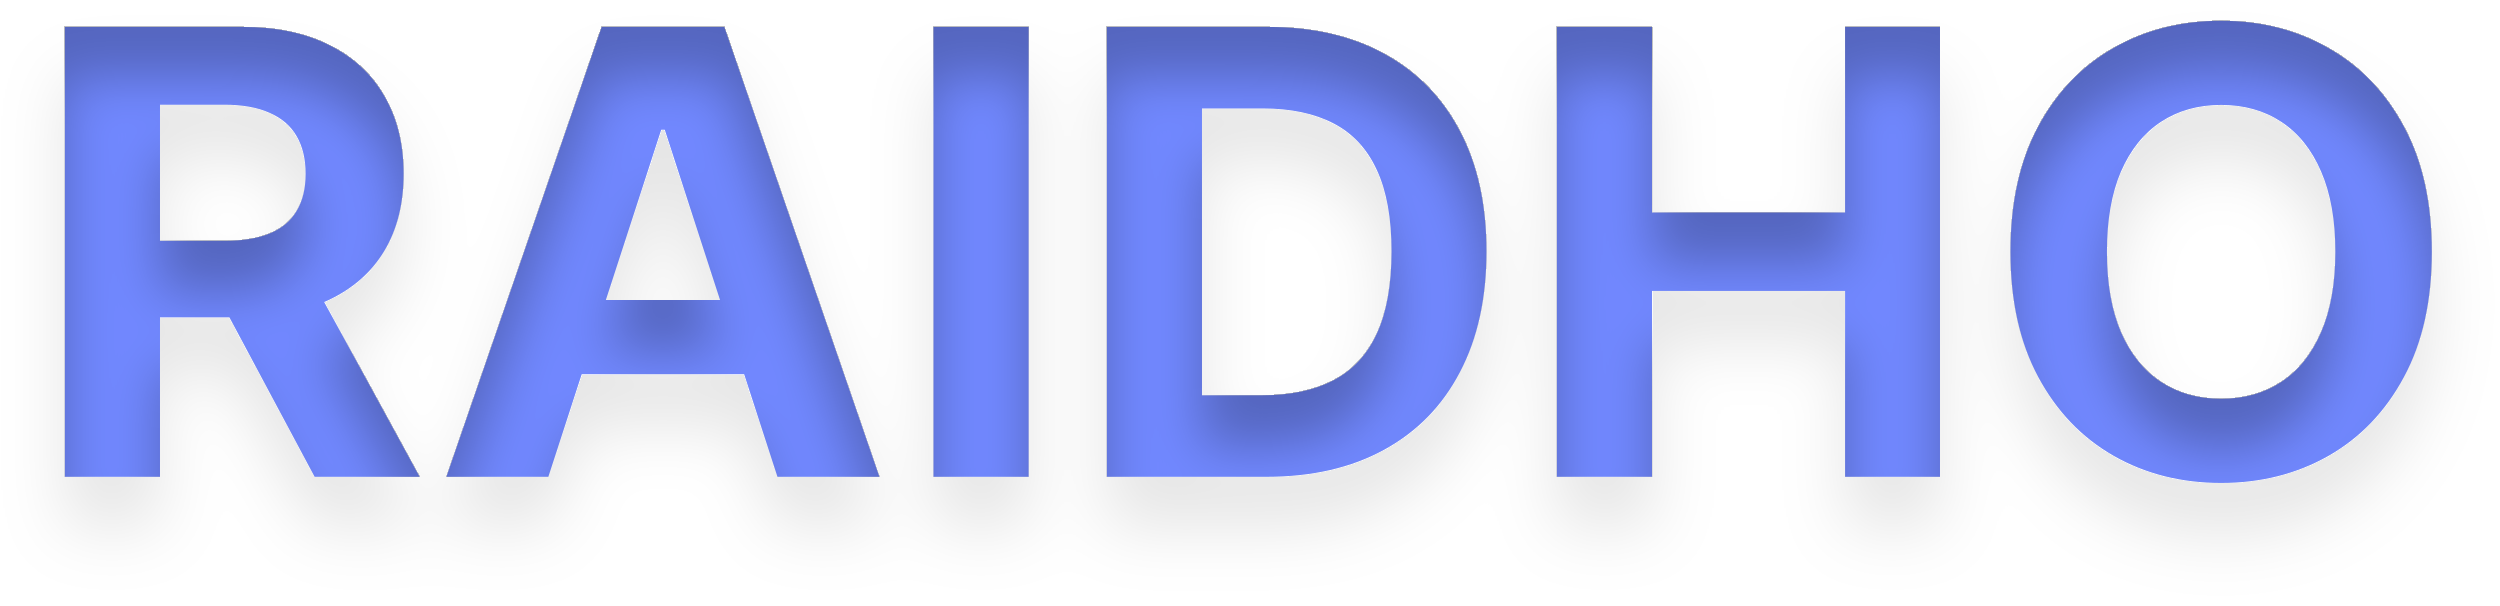
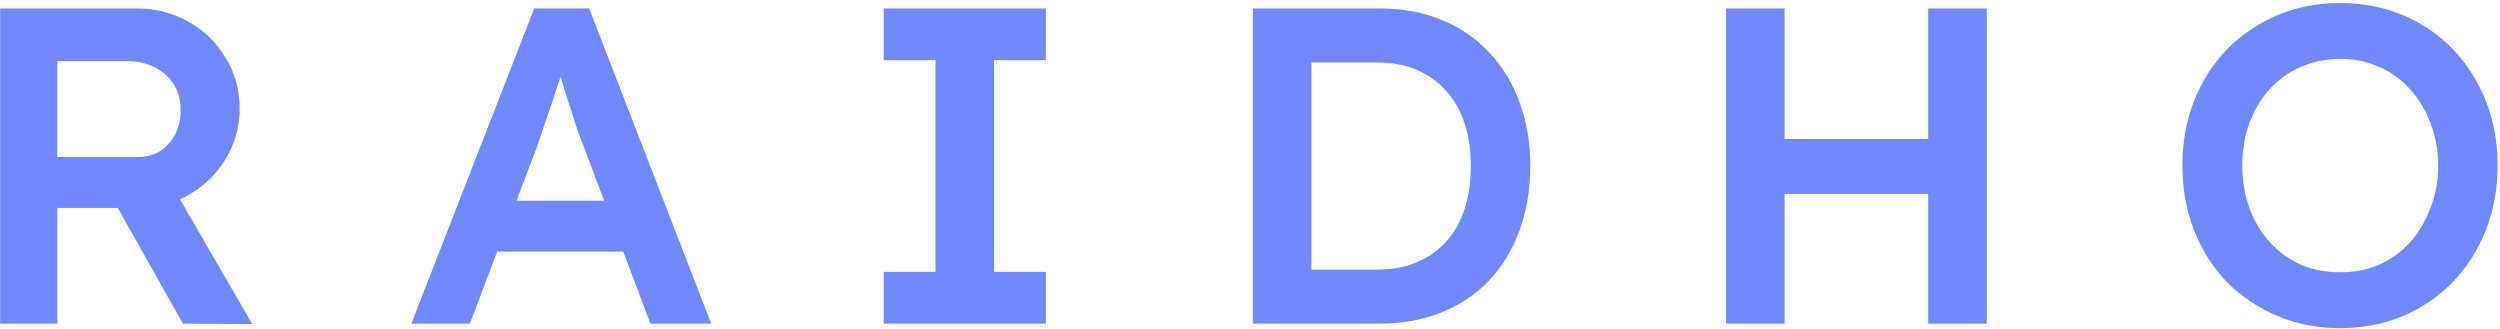
- <svg xmlns="http://www.w3.org/2000/svg" width="194" height="47" viewBox="0 0 194 47" fill="none">
-   <g filter="url(#filter0_di_7_787)">
-     <path d="M5.034 37V2.091H18.807C21.443 2.091 23.693 2.562 25.557 3.506C27.432 4.438 28.858 5.761 29.835 7.477C30.824 9.182 31.318 11.188 31.318 13.494C31.318 15.812 30.818 17.807 29.818 19.477C28.818 21.136 27.369 22.409 25.472 23.296C23.585 24.182 21.301 24.625 18.619 24.625H9.398V18.693H17.426C18.835 18.693 20.006 18.5 20.938 18.114C21.869 17.727 22.562 17.148 23.017 16.375C23.483 15.602 23.716 14.642 23.716 13.494C23.716 12.335 23.483 11.358 23.017 10.562C22.562 9.767 21.864 9.165 20.921 8.756C19.989 8.335 18.812 8.125 17.392 8.125H12.415V37H5.034ZM23.886 21.114L32.562 37H24.415L15.926 21.114H23.886ZM42.551 37H34.642L46.693 2.091H56.205L68.239 37H60.33L51.585 10.068H51.312L42.551 37ZM42.057 23.278H60.739V29.04H42.057V23.278ZM79.821 2.091V37H72.44V2.091H79.821ZM98.269 37H85.894V2.091H98.371C101.882 2.091 104.905 2.79 107.439 4.188C109.973 5.574 111.922 7.568 113.286 10.171C114.661 12.773 115.348 15.886 115.348 19.511C115.348 23.148 114.661 26.273 113.286 28.886C111.922 31.5 109.962 33.506 107.405 34.903C104.859 36.301 101.814 37 98.269 37ZM93.274 30.676H97.962C100.143 30.676 101.979 30.29 103.467 29.517C104.967 28.733 106.092 27.523 106.842 25.886C107.604 24.239 107.984 22.114 107.984 19.511C107.984 16.932 107.604 14.824 106.842 13.188C106.092 11.551 104.973 10.347 103.484 9.574C101.996 8.801 100.161 8.415 97.979 8.415H93.274V30.676ZM120.815 37V2.091H128.196V16.494H143.179V2.091H150.543V37H143.179V22.579H128.196V37H120.815ZM188.707 19.546C188.707 23.352 187.986 26.591 186.543 29.261C185.111 31.932 183.156 33.972 180.679 35.381C178.213 36.778 175.44 37.477 172.361 37.477C169.259 37.477 166.474 36.773 164.009 35.364C161.543 33.955 159.594 31.915 158.162 29.244C156.73 26.574 156.014 23.341 156.014 19.546C156.014 15.739 156.73 12.5 158.162 9.83C159.594 7.159 161.543 5.125 164.009 3.727C166.474 2.318 169.259 1.614 172.361 1.614C175.44 1.614 178.213 2.318 180.679 3.727C183.156 5.125 185.111 7.159 186.543 9.83C187.986 12.5 188.707 15.739 188.707 19.546ZM181.224 19.546C181.224 17.079 180.855 15 180.116 13.307C179.389 11.614 178.361 10.329 177.031 9.455C175.702 8.58 174.145 8.142 172.361 8.142C170.577 8.142 169.02 8.58 167.69 9.455C166.361 10.329 165.327 11.614 164.588 13.307C163.861 15 163.497 17.079 163.497 19.546C163.497 22.011 163.861 24.091 164.588 25.784C165.327 27.477 166.361 28.761 167.69 29.636C169.02 30.511 170.577 30.949 172.361 30.949C174.145 30.949 175.702 30.511 177.031 29.636C178.361 28.761 179.389 27.477 180.116 25.784C180.855 24.091 181.224 22.011 181.224 19.546Z" fill="#7188FF" />
-   </g>
-   <defs>
-     <filter id="filter0_di_7_787" x="0.034" y="0.614" width="193.673" height="45.864" filterUnits="userSpaceOnUse" color-interpolation-filters="sRGB">
-       <feFlood flood-opacity="0" result="BackgroundImageFix" />
-       <feColorMatrix in="SourceAlpha" type="matrix" values="0 0 0 0 0 0 0 0 0 0 0 0 0 0 0 0 0 0 127 0" result="hardAlpha" />
-       <feOffset dy="4" />
-       <feGaussianBlur stdDeviation="2.5" />
-       <feComposite in2="hardAlpha" operator="out" />
-       <feColorMatrix type="matrix" values="0 0 0 0 0 0 0 0 0 0 0 0 0 0 0 0 0 0 0.1 0" />
-       <feBlend mode="normal" in2="BackgroundImageFix" result="effect1_dropShadow_7_787" />
-       <feBlend mode="normal" in="SourceGraphic" in2="effect1_dropShadow_7_787" result="shape" />
-       <feColorMatrix in="SourceAlpha" type="matrix" values="0 0 0 0 0 0 0 0 0 0 0 0 0 0 0 0 0 0 127 0" result="hardAlpha" />
-       <feOffset dy="4" />
-       <feGaussianBlur stdDeviation="2" />
-       <feComposite in2="hardAlpha" operator="arithmetic" k2="-1" k3="1" />
-       <feColorMatrix type="matrix" values="0 0 0 0 0 0 0 0 0 0 0 0 0 0 0 0 0 0 0.25 0" />
-       <feBlend mode="normal" in2="shape" result="effect2_innerShadow_7_787" />
-     </filter>
-   </defs>
+ <svg xmlns="http://www.w3.org/2000/svg" width="533" height="70" viewBox="0 0 533 70" fill="none">
+   <path d="M0.024 69V1.8H29.208C33.24 1.8 36.92 2.76 40.248 4.68C43.576 6.536 46.2 9.096 48.12 12.36C50.104 15.56 51.096 19.176 51.096 23.208C51.096 27.048 50.104 30.6 48.12 33.864C46.2 37.064 43.576 39.624 40.248 41.544C36.984 43.4 33.304 44.328 29.208 44.328H12.216V69H0.024ZM39 69L21.912 38.664L34.776 36.264L53.784 69.096L39 69ZM12.216 33.48H29.304C31.16 33.48 32.76 33.064 34.104 32.232C35.512 31.336 36.6 30.12 37.368 28.584C38.136 27.048 38.52 25.352 38.52 23.496C38.52 21.384 38.04 19.56 37.08 18.024C36.12 16.488 34.776 15.272 33.048 14.376C31.32 13.48 29.336 13.032 27.096 13.032H12.216V33.48ZM87.692 69L113.9 1.8H125.612L151.628 69H138.668L124.268 30.792C123.948 30.024 123.5 28.808 122.924 27.144C122.412 25.48 121.836 23.688 121.196 21.768C120.556 19.784 119.98 17.96 119.468 16.296C118.956 14.568 118.572 13.32 118.316 12.552L120.716 12.456C120.332 13.736 119.884 15.176 119.372 16.776C118.86 18.376 118.316 20.04 117.74 21.768C117.164 23.496 116.588 25.16 116.012 26.76C115.5 28.36 115.02 29.8 114.572 31.08L100.172 69H87.692ZM99.596 53.64L103.916 42.792H134.54L139.148 53.64H99.596ZM188.414 69V57.96H199.454V12.84H188.414V1.8H222.974V12.84H211.934V57.96H222.974V69H188.414ZM267.118 69V1.8H294.094C298.958 1.8 303.342 2.6 307.246 4.2C311.214 5.8 314.606 8.104 317.422 11.112C320.302 14.12 322.478 17.672 323.95 21.768C325.486 25.864 326.254 30.408 326.254 35.4C326.254 40.392 325.486 44.968 323.95 49.128C322.478 53.224 320.334 56.776 317.518 59.784C314.702 62.728 311.31 65 307.342 66.6C303.374 68.2 298.958 69 294.094 69H267.118ZM279.598 59.304L278.638 57.48H293.614C296.75 57.48 299.534 56.968 301.966 55.944C304.462 54.92 306.574 53.448 308.302 51.528C310.03 49.608 311.342 47.304 312.238 44.616C313.134 41.864 313.582 38.792 313.582 35.4C313.582 32.008 313.134 28.968 312.238 26.28C311.342 23.528 309.998 21.192 308.206 19.272C306.478 17.352 304.398 15.88 301.966 14.856C299.534 13.832 296.75 13.32 293.614 13.32H278.35L279.598 11.688V59.304ZM411.097 69V1.8H423.577V69H411.097ZM367.993 69V1.8H380.473V69H367.993ZM373.177 41.352V29.64H417.145V41.352H373.177ZM498.891 69.96C494.091 69.96 489.643 69.096 485.547 67.368C481.451 65.64 477.867 63.24 474.795 60.168C471.787 57.032 469.451 53.352 467.787 49.128C466.123 44.904 465.291 40.296 465.291 35.304C465.291 30.312 466.123 25.704 467.787 21.48C469.451 17.256 471.787 13.608 474.795 10.536C477.867 7.4 481.451 4.968 485.547 3.24C489.643 1.512 494.091 0.648 498.891 0.648C503.755 0.648 508.235 1.512 512.331 3.24C516.427 4.968 519.979 7.4 522.987 10.536C525.995 13.672 528.331 17.352 529.995 21.576C531.659 25.736 532.491 30.312 532.491 35.304C532.491 40.232 531.659 44.808 529.995 49.032C528.331 53.256 525.995 56.936 522.987 60.072C519.979 63.208 516.427 65.64 512.331 67.368C508.235 69.096 503.755 69.96 498.891 69.96ZM498.891 58.056C501.963 58.056 504.747 57.512 507.243 56.424C509.803 55.272 512.011 53.672 513.867 51.624C515.723 49.512 517.163 47.08 518.187 44.328C519.275 41.576 519.819 38.568 519.819 35.304C519.819 32.04 519.275 29.032 518.187 26.28C517.163 23.528 515.723 21.128 513.867 19.08C512.011 16.968 509.803 15.368 507.243 14.28C504.747 13.128 501.963 12.552 498.891 12.552C495.883 12.552 493.099 13.128 490.539 14.28C487.979 15.368 485.771 16.936 483.915 18.984C482.059 21.032 480.619 23.432 479.595 26.184C478.571 28.936 478.059 31.976 478.059 35.304C478.059 38.568 478.571 41.608 479.595 44.424C480.619 47.176 482.059 49.576 483.915 51.624C485.771 53.672 487.979 55.272 490.539 56.424C493.099 57.512 495.883 58.056 498.891 58.056Z" fill="#7188FF" />
</svg>
